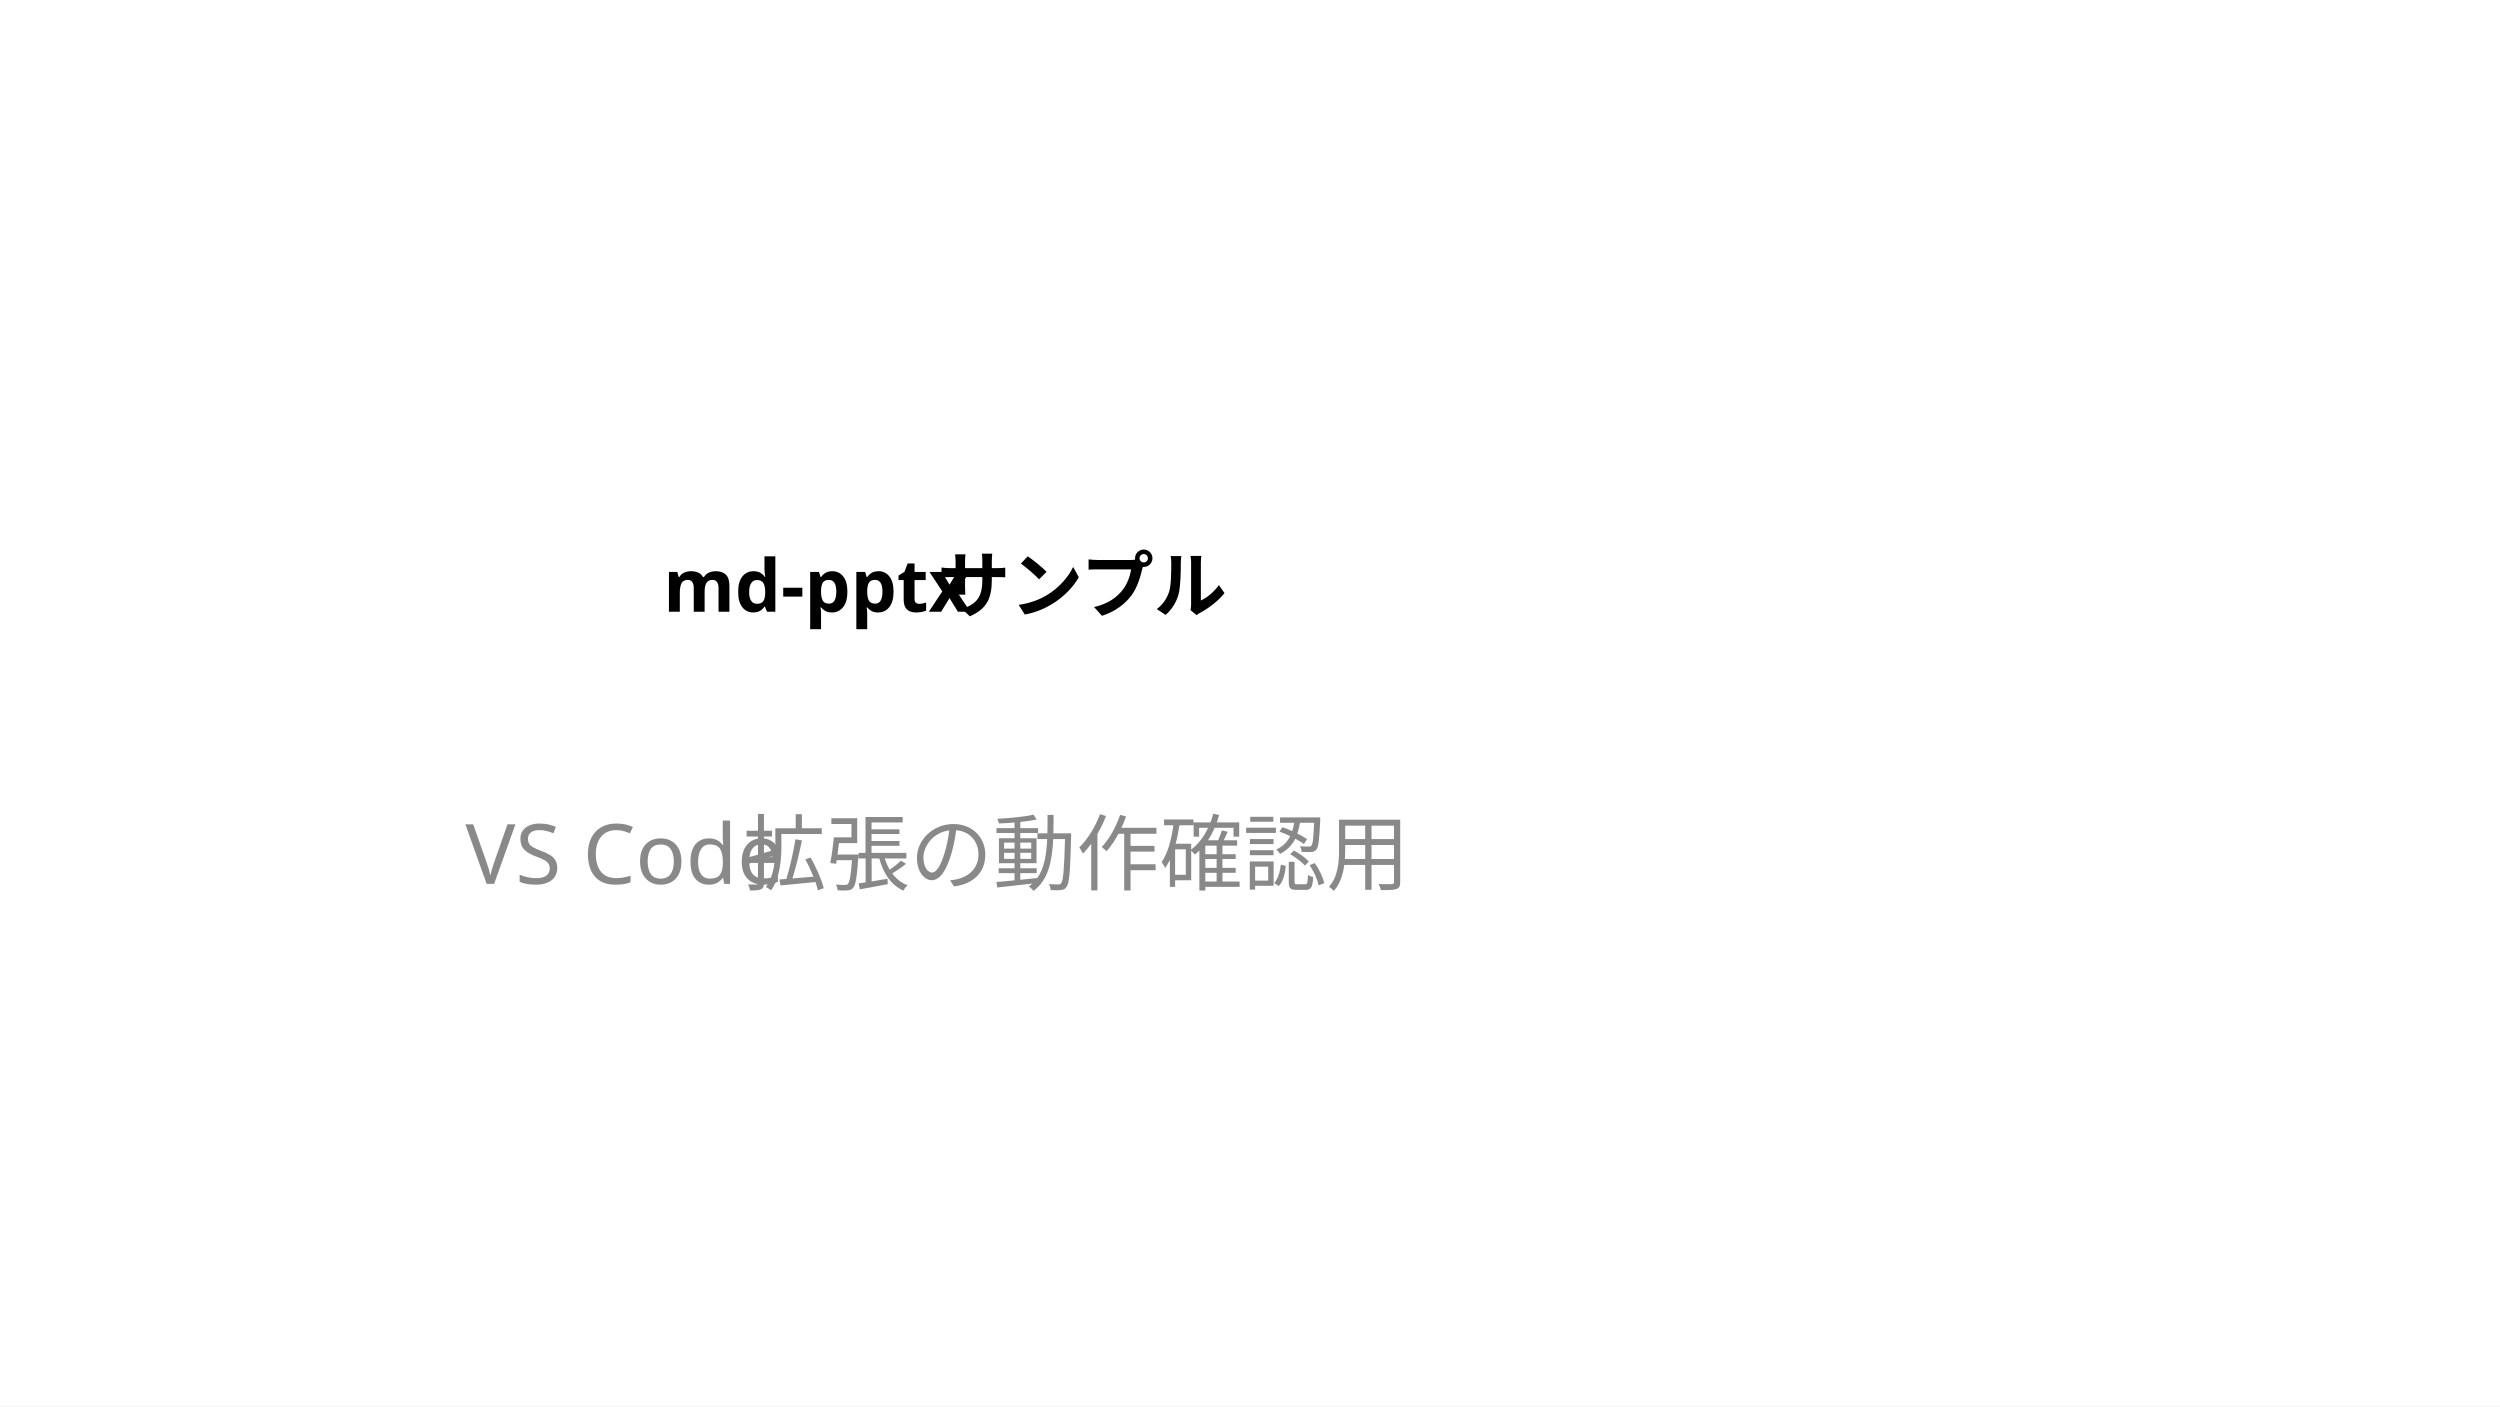
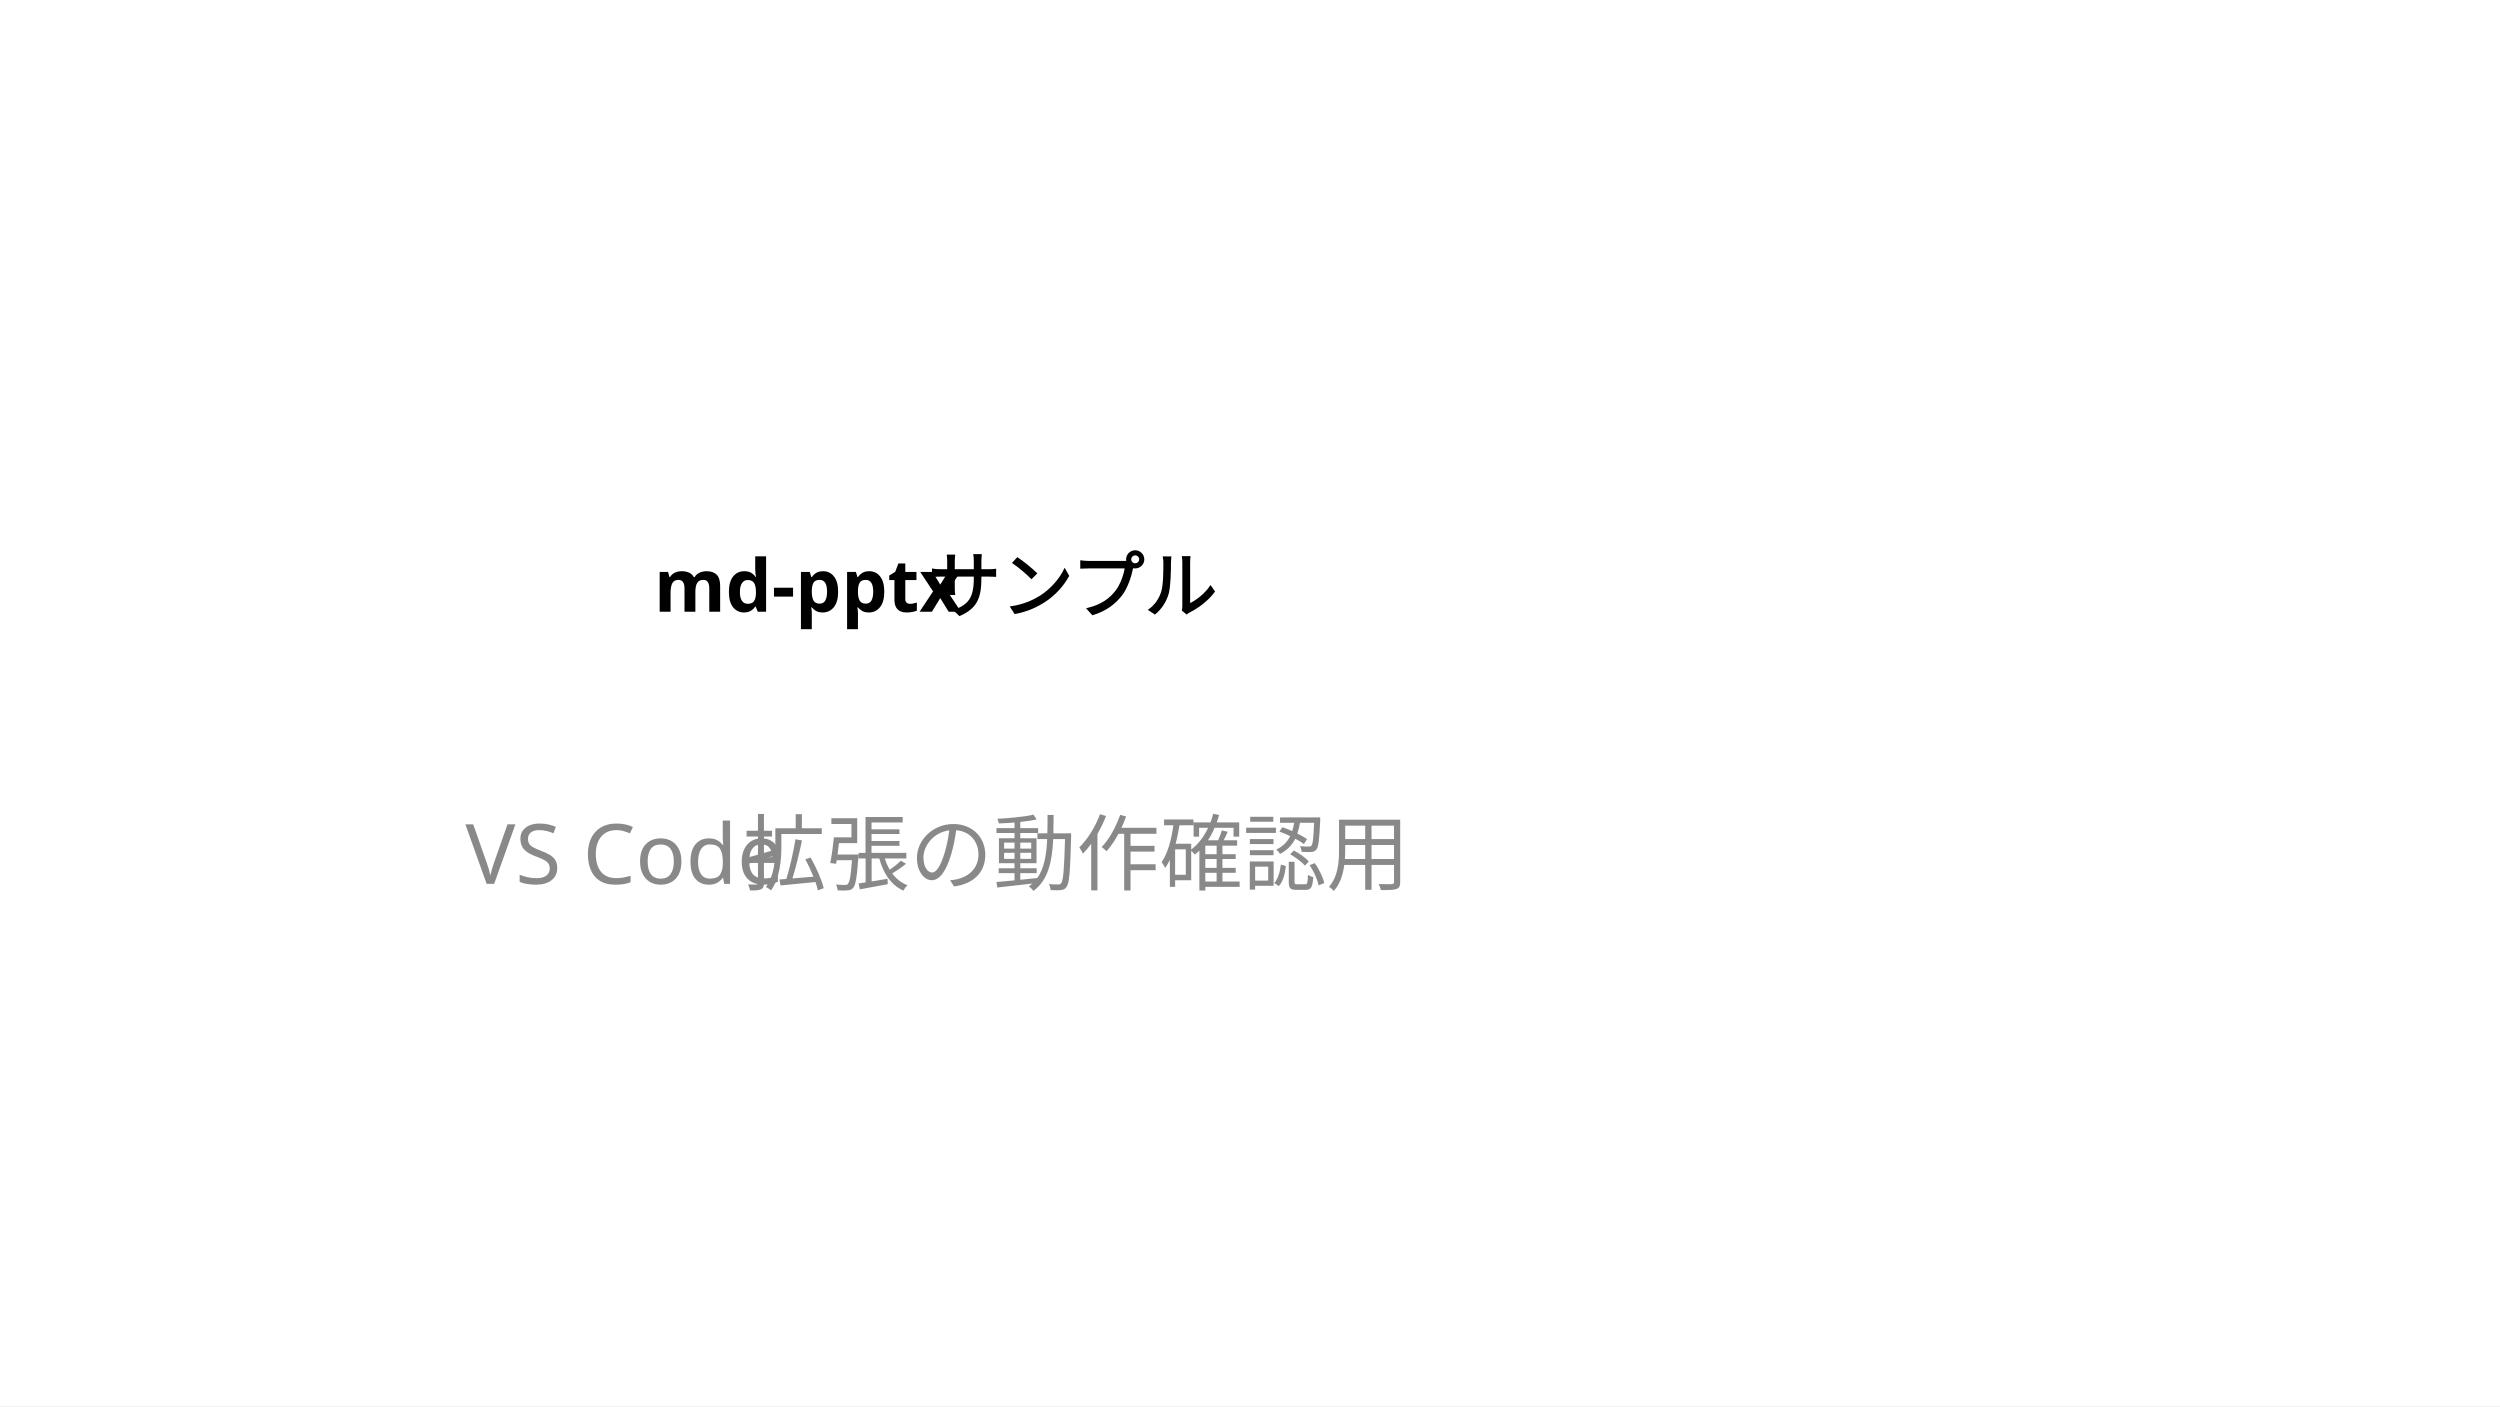
<svg xmlns="http://www.w3.org/2000/svg" viewBox="0 0 1280 720" width="1280" height="720">
  <rect width="1280" height="720" fill="#ffffff" />
  <g role="img" aria-label="Title 1" data-pptx-id="256.2" data-pptx-path="0" transform="translate(72, 223.667)">
    <rect fill="none" stroke="none" width="816" height="154.333" />
    <text x="0" y="89.541" xml:space="preserve">
-       <tspan x="267.594" dy="0" text-anchor="start" font-size="37.333" font-family="Calibri, Carlito, 'ＭＳ Ｐゴシック', 'Noto Sans JP', sans-serif" font-weight="bold" fill="#000000">md-pptx </tspan>
-       <tspan x="407.885" text-anchor="start" font-size="37.333" font-family="'ＭＳ Ｐゴシック', 'Noto Sans JP', Calibri, Carlito, sans-serif" font-weight="bold" fill="#000000">サンプル</tspan>
+       <tspan x="262.854" dy="0" text-anchor="start" font-size="37.333" font-family="Calibri, Carlito, 'MS Gothic', 'Noto Sans JP', sans-serif" font-weight="bold" fill="#000000">md-pptx </tspan>
+       <tspan x="403.146" text-anchor="start" font-size="37.333" font-family="'MS Gothic', 'Noto Sans JP', Calibri, Carlito, sans-serif" fill="#000000" stroke="#000000" stroke-width="0.907">サンプル</tspan>
    </text>
  </g>
  <g role="img" aria-label="Subtitle 2" data-pptx-id="256.3" data-pptx-path="1" transform="translate(144, 408)">
    <rect fill="none" stroke="none" width="672" height="184" />
    <text x="0" y="44.542" xml:space="preserve">
-       <tspan x="94.281" dy="0" text-anchor="start" font-size="42.667" font-family="Calibri, Carlito, 'ＭＳ Ｐゴシック', 'Noto Sans JP', sans-serif" fill="#898989">VS Code</tspan>
-       <tspan x="236.385" text-anchor="start" font-size="42.667" font-family="'ＭＳ Ｐゴシック', 'Noto Sans JP', Calibri, Carlito, sans-serif" fill="#898989">拡張の動作確認用</tspan>
+       <tspan x="94.281" dy="0" text-anchor="start" font-size="42.667" font-family="Calibri, Carlito, 'MS Gothic', 'Noto Sans JP', sans-serif" fill="#898989">VS Code</tspan>
+       <tspan x="236.385" text-anchor="start" font-size="42.667" font-family="'MS Gothic', 'Noto Sans JP', Calibri, Carlito, sans-serif" fill="#898989">拡張の動作確認用</tspan>
    </text>
  </g>
</svg>
